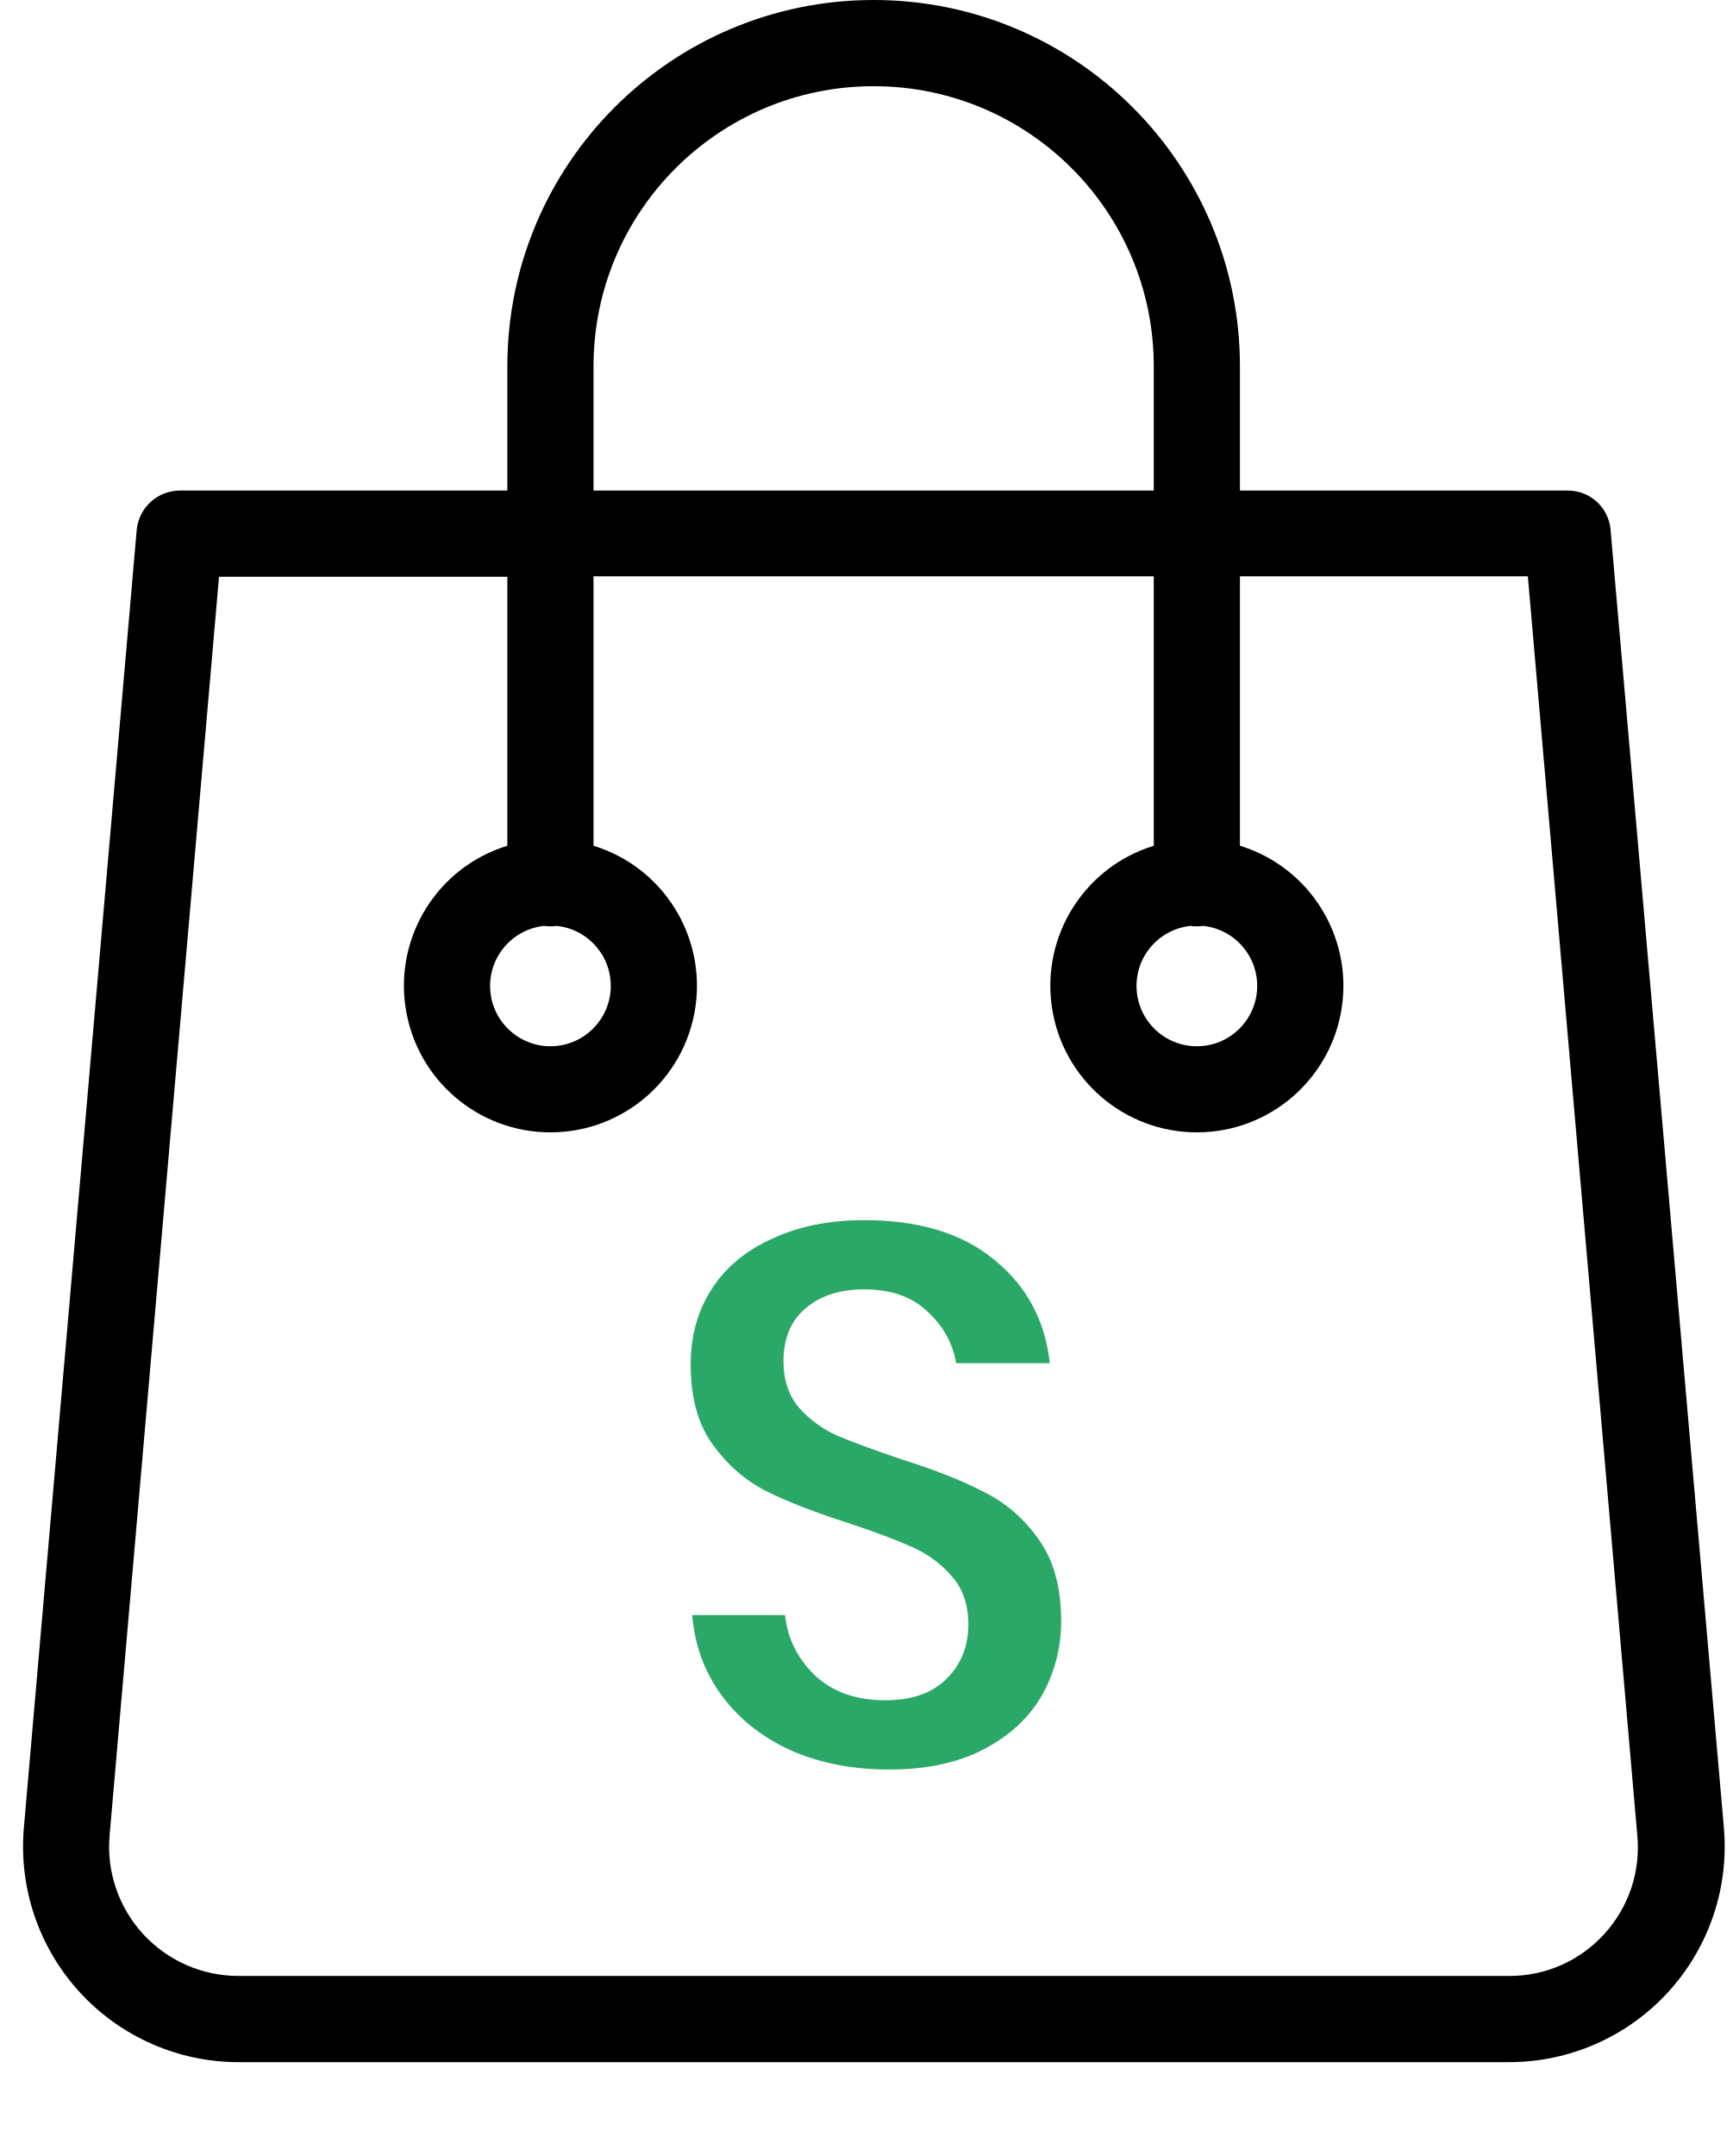
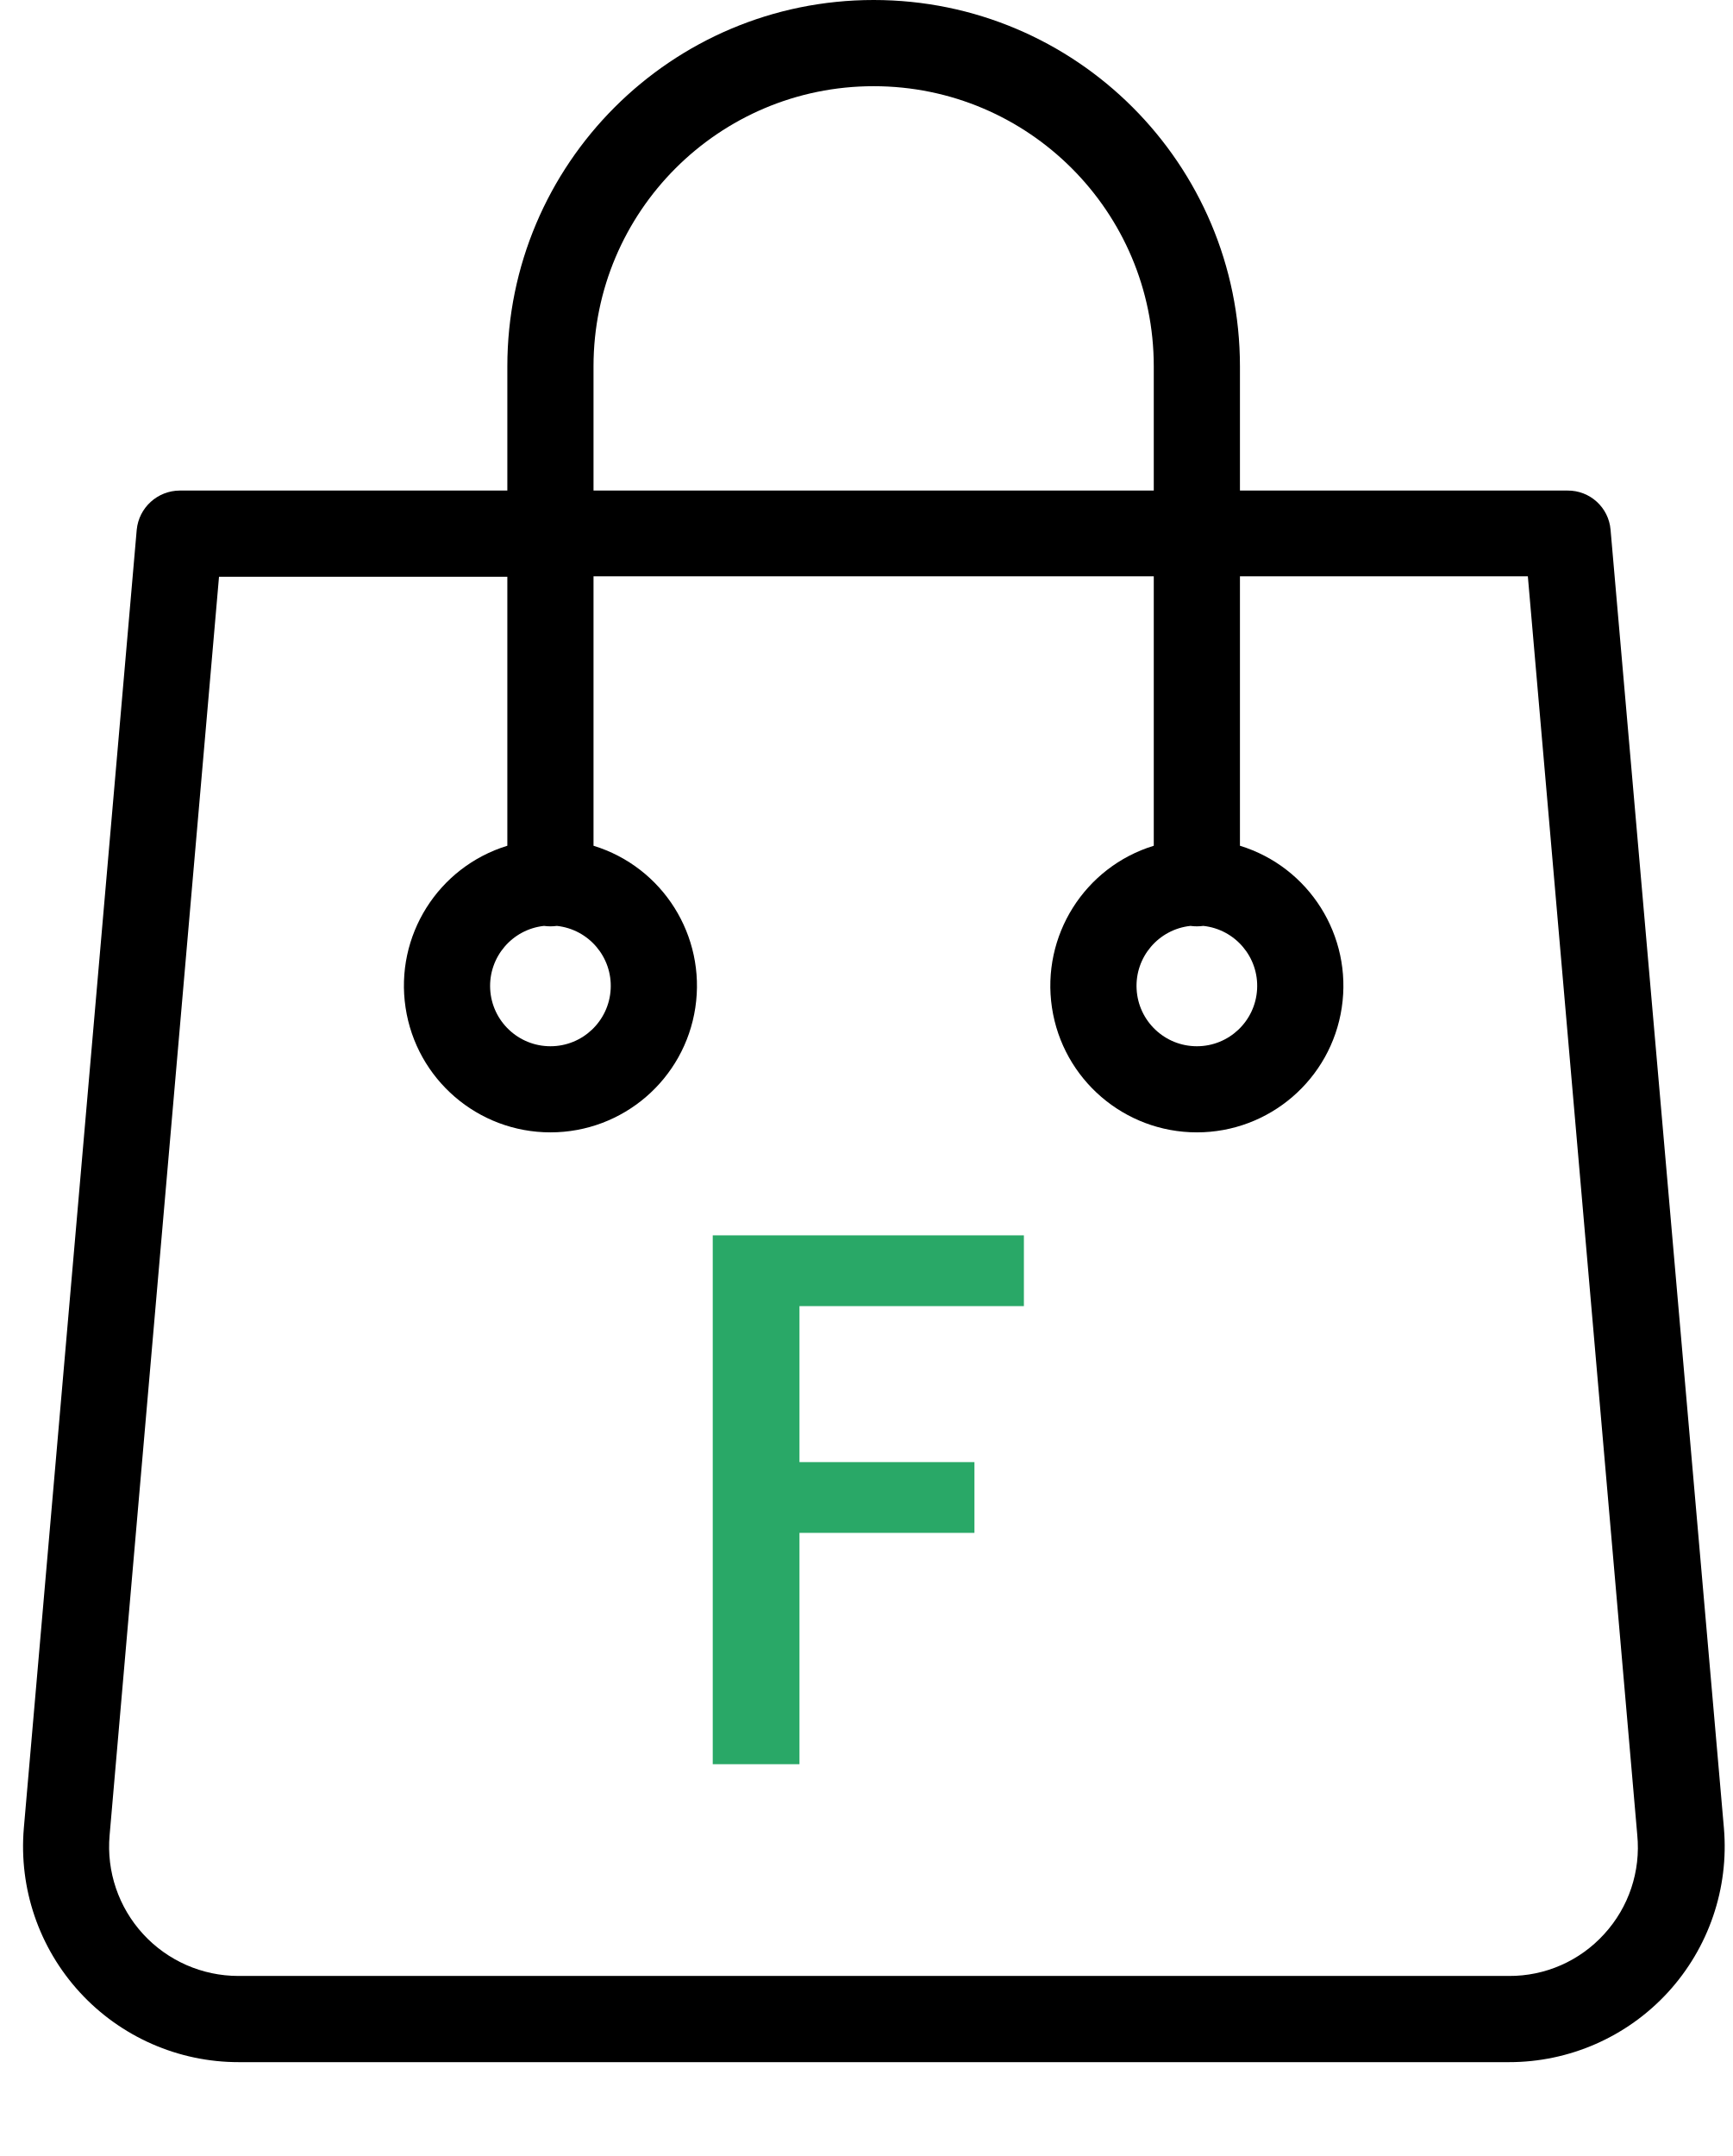
<svg xmlns="http://www.w3.org/2000/svg" width="41" height="51" viewBox="0 0 41 51" fill="none">
  <path d="M38.107 12.531C38.063 12.003 37.618 11.599 37.088 11.604H29.338V8.667C29.338 3.88 25.458 0 20.671 0C15.884 0 12.004 3.88 12.004 8.667V11.604H4.255C3.727 11.606 3.286 12.007 3.235 12.531L0.564 43.244C0.442 44.668 0.923 46.078 1.891 47.131C2.858 48.183 4.222 48.782 5.652 48.78H35.701C37.13 48.782 38.495 48.183 39.462 47.131C40.429 46.078 40.911 44.668 40.789 43.244L38.107 12.531ZM14.043 8.667C14.043 5.007 17.011 2.039 20.671 2.039C24.332 2.039 27.299 5.007 27.299 8.667V11.604H14.043V8.667ZM37.955 45.752C37.378 46.387 36.558 46.747 35.701 46.741H5.641C4.784 46.741 3.966 46.382 3.386 45.75C2.806 45.118 2.518 44.272 2.593 43.417L5.182 13.643H12.004V20.006C10.364 20.51 9.34 22.138 9.596 23.835C9.851 25.531 11.308 26.786 13.024 26.786C14.739 26.786 16.197 25.531 16.452 23.835C16.707 22.138 15.683 20.51 14.043 20.006V13.633H27.299V20.006C25.659 20.51 24.635 22.138 24.89 23.835C25.145 25.531 26.603 26.786 28.319 26.786C30.034 26.786 31.492 25.531 31.747 23.835C32.002 22.138 30.978 20.51 29.338 20.006V13.633H36.15L38.739 43.407C38.823 44.265 38.538 45.117 37.955 45.752ZM12.871 21.902C12.972 21.916 13.075 21.916 13.177 21.902C13.931 21.984 14.49 22.641 14.449 23.398C14.408 24.156 13.782 24.749 13.024 24.749C12.265 24.749 11.639 24.156 11.598 23.398C11.558 22.641 12.117 21.984 12.871 21.902ZM28.166 21.902C28.267 21.916 28.37 21.916 28.472 21.902C29.226 21.984 29.785 22.641 29.744 23.398C29.703 24.156 29.077 24.749 28.319 24.749C27.56 24.749 26.934 24.156 26.893 23.398C26.852 22.641 27.411 21.984 28.166 21.902Z" fill="black" />
-   <path d="M25.108 38.348C25.108 38.972 24.958 39.554 24.658 40.094C24.358 40.622 23.902 41.048 23.29 41.372C22.678 41.696 21.928 41.858 21.04 41.858C20.176 41.858 19.402 41.708 18.718 41.408C18.034 41.096 17.488 40.664 17.08 40.112C16.672 39.56 16.438 38.924 16.378 38.204H18.574C18.634 38.756 18.868 39.23 19.276 39.626C19.696 40.022 20.254 40.22 20.95 40.22C21.574 40.22 22.054 40.052 22.39 39.716C22.738 39.38 22.912 38.948 22.912 38.42C22.912 37.964 22.786 37.592 22.534 37.304C22.282 37.004 21.97 36.77 21.598 36.602C21.226 36.434 20.716 36.242 20.068 36.026C19.276 35.774 18.628 35.522 18.124 35.27C17.632 35.018 17.212 34.652 16.864 34.172C16.516 33.692 16.342 33.062 16.342 32.282C16.342 31.598 16.51 30.998 16.846 30.482C17.182 29.966 17.662 29.57 18.286 29.294C18.91 29.006 19.63 28.862 20.446 28.862C21.742 28.862 22.768 29.174 23.524 29.798C24.292 30.422 24.73 31.238 24.838 32.246H22.624C22.54 31.766 22.312 31.358 21.94 31.022C21.58 30.674 21.082 30.5 20.446 30.5C19.87 30.5 19.408 30.65 19.06 30.95C18.712 31.238 18.538 31.658 18.538 32.21C18.538 32.642 18.658 33.002 18.898 33.29C19.138 33.566 19.438 33.788 19.798 33.956C20.17 34.112 20.674 34.298 21.31 34.514C22.114 34.766 22.768 35.024 23.272 35.288C23.788 35.54 24.22 35.912 24.568 36.404C24.928 36.896 25.108 37.544 25.108 38.348Z" fill="#29A867" />
+   <path d="M24.226 29.222V30.896H18.916V34.586H23.056V36.26H18.916V41.732H16.864V29.222H24.226Z" fill="#29A867" />
</svg>
